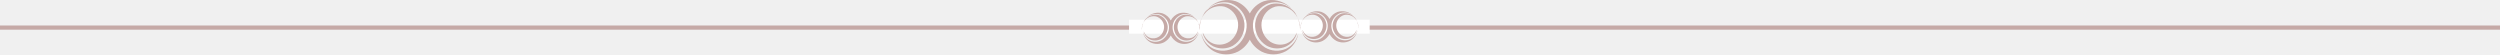
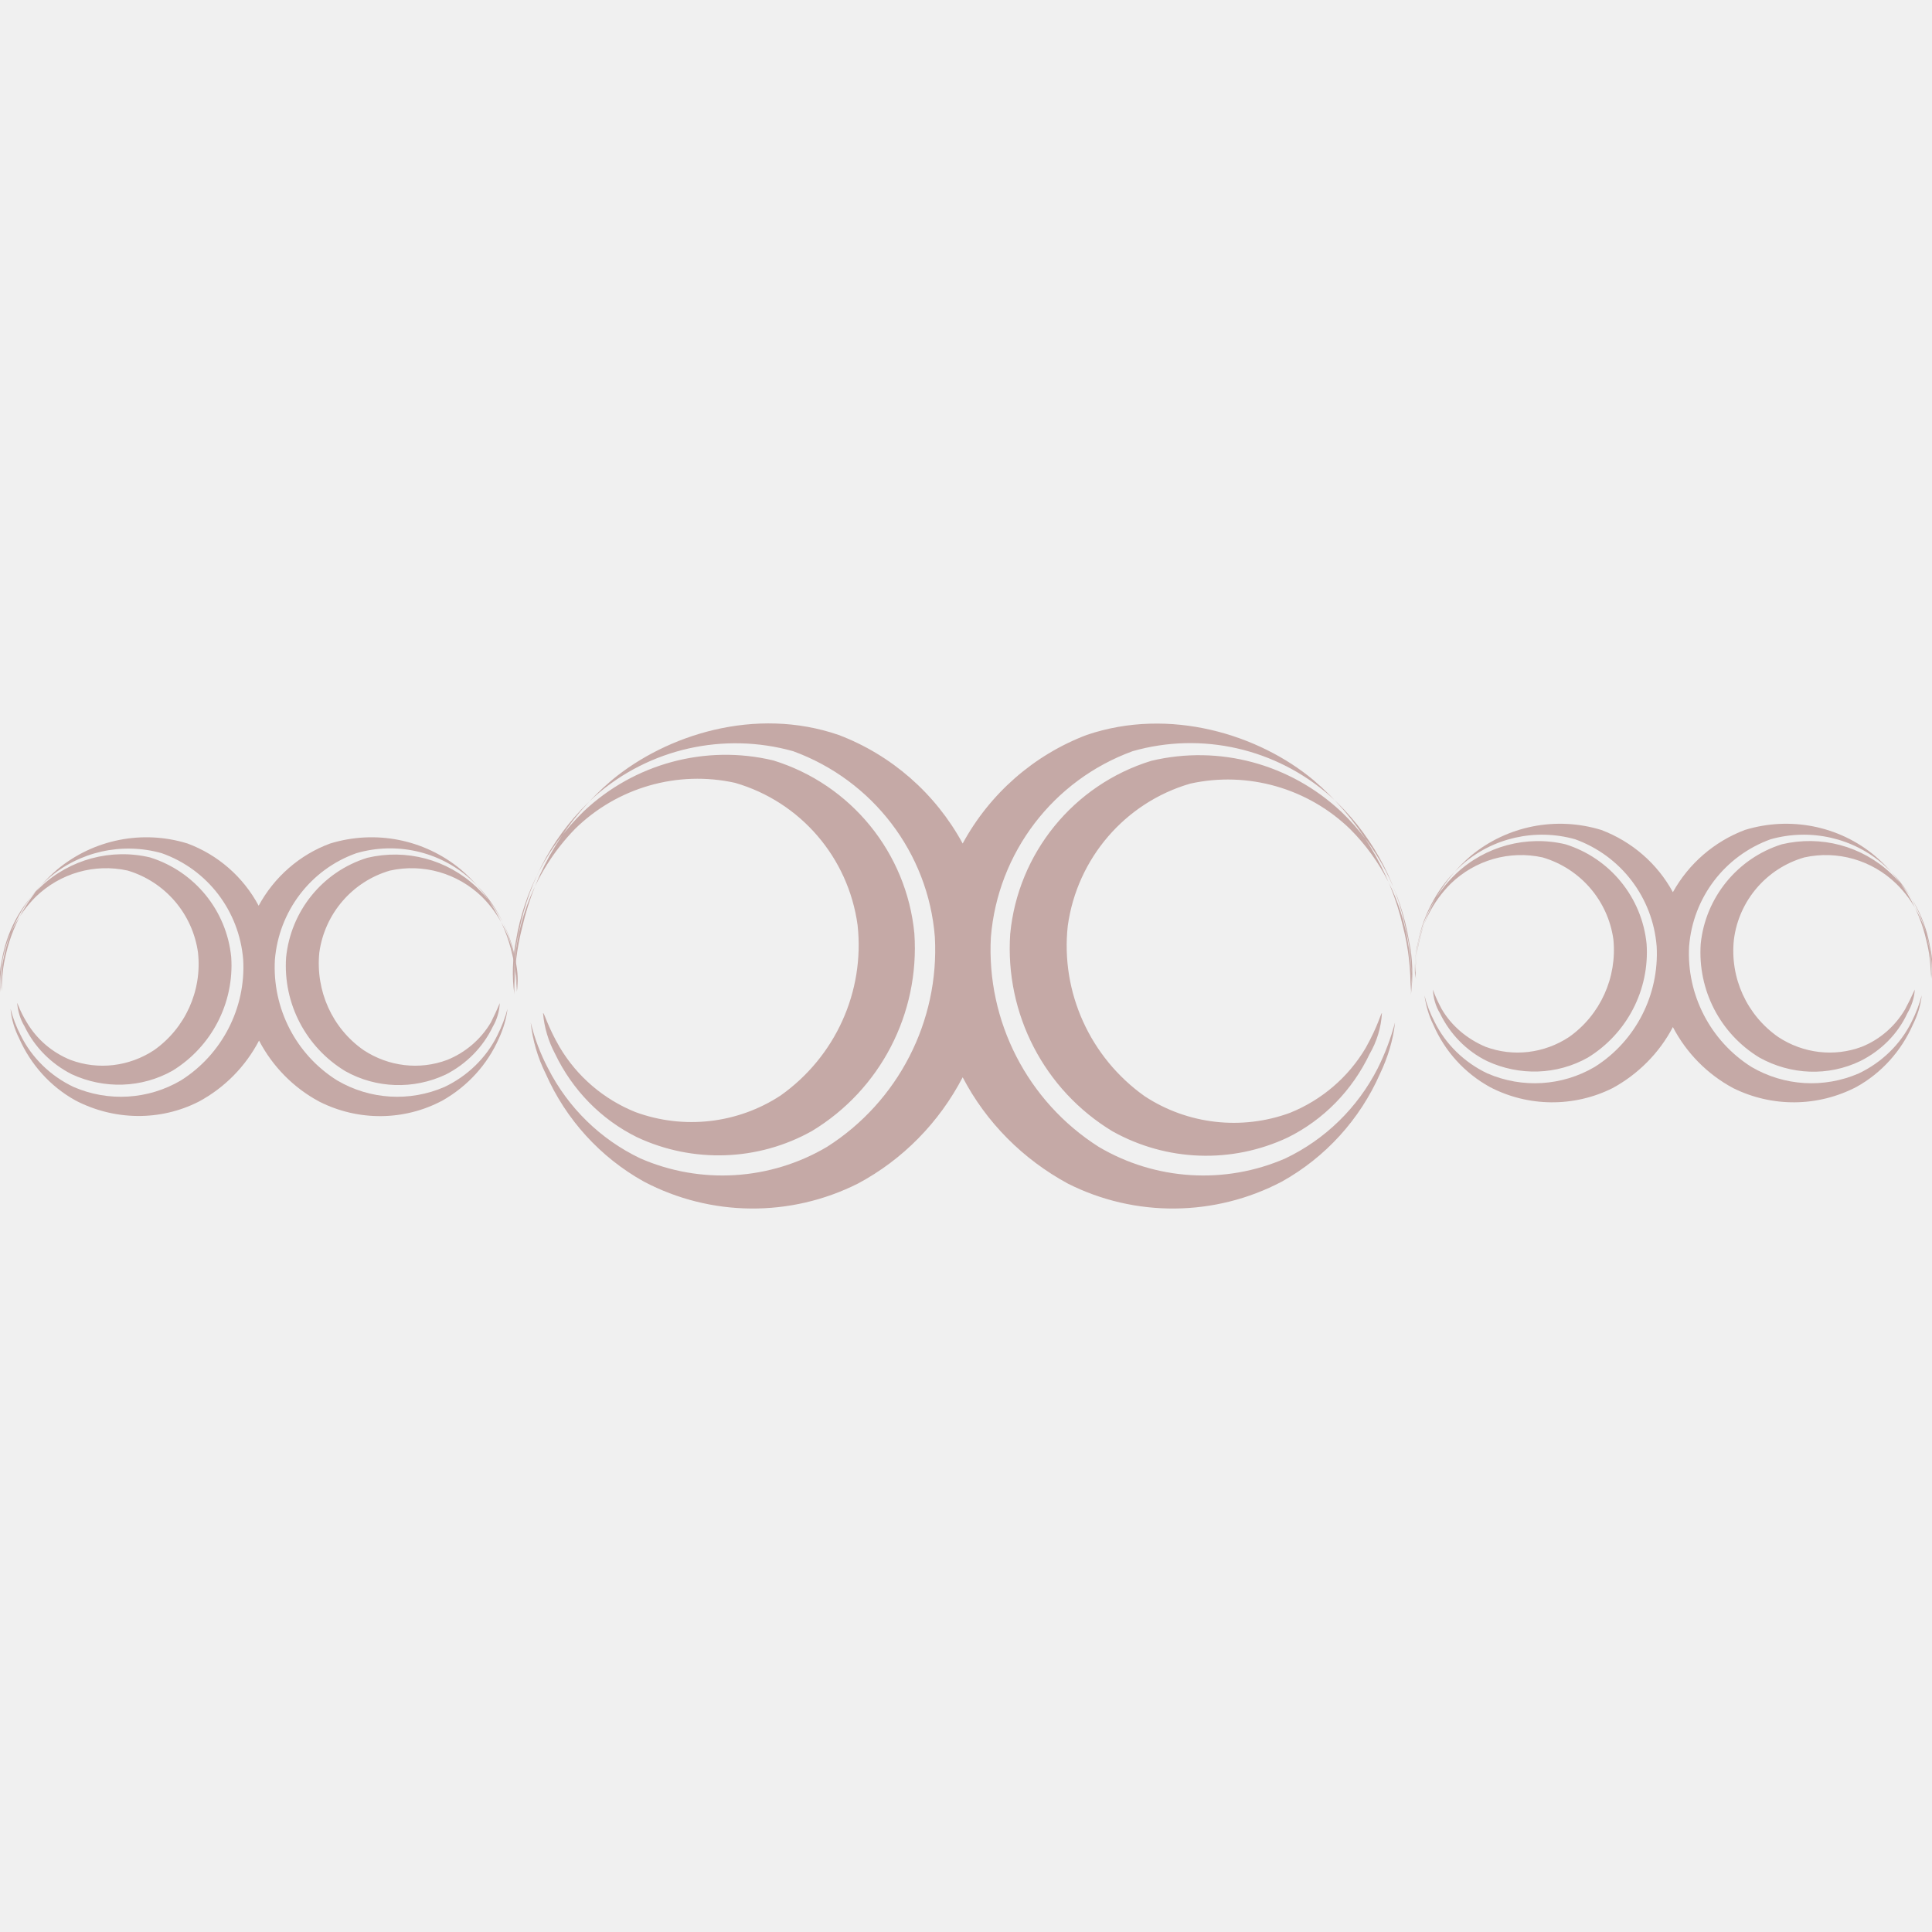
- <svg xmlns="http://www.w3.org/2000/svg" width="1639.213" height="35.656" viewBox="0 0 1639.213 35.656">
-   <g id="Group_28" data-name="Group 28" transform="translate(409.54 -57.599)">
-     <g id="Group_27" data-name="Group 27" transform="translate(19.46 74.315)">
-       <rect id="Rectangle_8" data-name="Rectangle 8" width="1639.213" height="2.758" transform="translate(-429)" fill="#c5a9a6" />
-     </g>
-     <rect id="Rectangle_9" data-name="Rectangle 9" width="157.77" height="9.118" transform="translate(330.77 70.542)" fill="#fff" />
-     <path id="Path_13" data-name="Path 13" d="M89.483,66.428a17.3,17.3,0,0,1,9.138-7.987c6.1-2.089,12.668-.029,16.69,3.336A20.051,20.051,0,0,1,121.9,72.6a17.968,17.968,0,0,1,.551,4.748,13.709,13.709,0,0,0-.319-4.458,17.972,17.972,0,0,0-5.609-9.941,15.6,15.6,0,0,0-14.534-3.3A15.876,15.876,0,0,0,91.562,73.322,17.149,17.149,0,0,0,99.5,88.746a15.107,15.107,0,0,0,13.731.841,14.534,14.534,0,0,0,6.788-6.624,16.679,16.679,0,0,0,1.276-3.394,11.448,11.448,0,0,1-1.112,3.771,16.751,16.751,0,0,1-7.214,7.929,17.247,17.247,0,0,1-15.762.155A18.778,18.778,0,0,1,89.483,83.6a18.7,18.7,0,0,1-7.717,7.823,17.226,17.226,0,0,1-15.752-.155,16.729,16.729,0,0,1-7.223-7.929,11.447,11.447,0,0,1-1.112-3.771,16.175,16.175,0,0,0,1.267,3.394,14.656,14.656,0,0,0,6.8,6.624,15.108,15.108,0,0,0,13.731-.841,17.169,17.169,0,0,0,7.939-15.424A15.891,15.891,0,0,0,76.989,59.649a15.62,15.62,0,0,0-14.544,3.3,18.008,18.008,0,0,0-5.6,9.941,13.935,13.935,0,0,0-.329,4.458,18.868,18.868,0,0,1,.561-4.748,20.111,20.111,0,0,1,6.585-10.821c4.023-3.365,10.589-5.425,16.69-3.336A17.286,17.286,0,0,1,89.483,66.428ZM58.626,78.883c.077-.048.309.948,1.228,2.495a11.464,11.464,0,0,0,5.56,4.767,11.934,11.934,0,0,0,10.7-1.228,13.557,13.557,0,0,0,5.657-12.523,12.682,12.682,0,0,0-9.012-10.463A12.915,12.915,0,0,0,60.985,65.3a15.957,15.957,0,0,0-4.458,12.2,11.234,11.234,0,0,1,.126-3.974,16.9,16.9,0,0,1,4.98-9.486A15.176,15.176,0,0,1,75.6,60.3,14.836,14.836,0,0,1,85.982,73.032,15.727,15.727,0,0,1,78.44,87.557a14.08,14.08,0,0,1-12.871.455,13.261,13.261,0,0,1-6.024-6.131,7.026,7.026,0,0,1-.919-3Zm61.714,0a6.907,6.907,0,0,1-.909,3,13.2,13.2,0,0,1-6.034,6.131,14.08,14.08,0,0,1-12.871-.455,15.72,15.72,0,0,1-7.533-14.524A14.826,14.826,0,0,1,103.369,60.3a15.2,15.2,0,0,1,13.973,3.742,16.879,16.879,0,0,1,4.97,9.486,11.426,11.426,0,0,1,.135,3.974,14.917,14.917,0,0,0-.193-3.752A15.193,15.193,0,0,0,117.99,65.3a12.922,12.922,0,0,0-11.768-3.365,12.682,12.682,0,0,0-9.012,10.463,13.537,13.537,0,0,0,5.657,12.523,11.912,11.912,0,0,0,10.685,1.228,11.374,11.374,0,0,0,5.56-4.767C120.04,79.83,120.272,78.834,120.34,78.883Z" transform="translate(320.443 0)" fill="#c5a9a6" />
-     <path id="Path_14" data-name="Path 14" d="M71.527,63.531a9.929,9.929,0,0,1,5.251-4.584,10.234,10.234,0,0,1,9.6,1.905,11.56,11.56,0,0,1,3.791,6.237,11.02,11.02,0,0,1,.319,2.717,8,8,0,0,0-.184-2.553,10.424,10.424,0,0,0-3.23-5.725,8.937,8.937,0,0,0-8.355-1.886,9.09,9.09,0,0,0-6,7.852,9.869,9.869,0,0,0,4.564,8.877,8.683,8.683,0,0,0,7.9.474,8.376,8.376,0,0,0,3.907-3.81,9.878,9.878,0,0,0,.735-1.944,6.914,6.914,0,0,1-.638,2.166,9.73,9.73,0,0,1-4.158,4.564,9.887,9.887,0,0,1-9.061.087,10.782,10.782,0,0,1-4.448-4.5,10.706,10.706,0,0,1-4.439,4.5,9.888,9.888,0,0,1-9.061-.087,9.65,9.65,0,0,1-4.148-4.564,6.3,6.3,0,0,1-.638-2.166,9.125,9.125,0,0,0,.735,1.944,8.33,8.33,0,0,0,3.907,3.81,8.664,8.664,0,0,0,7.891-.474A9.869,9.869,0,0,0,70.337,67.5a9.09,9.09,0,0,0-6-7.852,8.937,8.937,0,0,0-8.355,1.886,10.424,10.424,0,0,0-3.23,5.725,8,8,0,0,0-.184,2.553,10.452,10.452,0,0,1,.319-2.717,11.62,11.62,0,0,1,3.791-6.237,10.226,10.226,0,0,1,9.593-1.905A9.86,9.86,0,0,1,71.527,63.531ZM53.782,70.7c.039-.019.184.551.706,1.431a6.624,6.624,0,0,0,3.2,2.746,6.841,6.841,0,0,0,6.15-.716,7.765,7.765,0,0,0,3.249-7.194,7.272,7.272,0,0,0-5.183-6.015,7.4,7.4,0,0,0-6.759,1.934,8.782,8.782,0,0,0-2.466,4.864,8.893,8.893,0,0,0-.106,2.156,6.737,6.737,0,0,1,.077-2.292,9.708,9.708,0,0,1,2.862-5.454,8.743,8.743,0,0,1,8.036-2.147,8.516,8.516,0,0,1,5.966,7.32,9.039,9.039,0,0,1-4.332,8.355,8.092,8.092,0,0,1-7.407.261,7.6,7.6,0,0,1-3.462-3.529,4.11,4.11,0,0,1-.532-1.721Zm35.489,0a3.874,3.874,0,0,1-.513,1.721,7.627,7.627,0,0,1-3.472,3.529,8.072,8.072,0,0,1-7.4-.261,9.046,9.046,0,0,1-4.342-8.355,8.516,8.516,0,0,1,5.966-7.32,8.743,8.743,0,0,1,8.036,2.147,9.647,9.647,0,0,1,2.862,5.454A6.737,6.737,0,0,1,90.49,69.9a9.571,9.571,0,0,0-.106-2.156,8.759,8.759,0,0,0-2.456-4.864,7.428,7.428,0,0,0-6.769-1.934,7.3,7.3,0,0,0-5.193,6.015,7.812,7.812,0,0,0,3.259,7.194,6.841,6.841,0,0,0,6.15.716,6.624,6.624,0,0,0,3.2-2.746A11.015,11.015,0,0,0,89.271,70.7Z" transform="translate(286.597 7.451)" fill="#c5a9a6" />
-     <path id="Path_15" data-name="Path 15" d="M87.551,58.845a10.251,10.251,0,0,1,9.593,1.9,11.573,11.573,0,0,1,3.791,6.228,10.019,10.019,0,0,1,.319,2.727,7.652,7.652,0,0,0-.184-2.553,10.394,10.394,0,0,0-3.23-5.725,8.971,8.971,0,0,0-8.355-1.9,9.131,9.131,0,0,0-6,7.862,9.9,9.9,0,0,0,4.564,8.877,8.716,8.716,0,0,0,7.9.483,8.357,8.357,0,0,0,3.9-3.82,8.919,8.919,0,0,0,.745-1.944,6.5,6.5,0,0,1-.648,2.166A9.642,9.642,0,0,1,95.8,77.721a9.917,9.917,0,0,1-9.061.087,10.706,10.706,0,0,1-4.439-4.5,10.782,10.782,0,0,1-4.448,4.5,9.9,9.9,0,0,1-9.051-.087,9.671,9.671,0,0,1-4.158-4.564A6.81,6.81,0,0,1,64,70.991a9.636,9.636,0,0,0,.745,1.944,8.34,8.34,0,0,0,3.907,3.82,8.7,8.7,0,0,0,7.891-.483A9.86,9.86,0,0,0,81.1,67.394a9.121,9.121,0,0,0-5.986-7.862,8.984,8.984,0,0,0-8.365,1.9,10.31,10.31,0,0,0-3.22,5.725,7.873,7.873,0,0,0-.193,2.553,11.112,11.112,0,0,1,.319-2.727,11.573,11.573,0,0,1,3.791-6.228,10.265,10.265,0,0,1,9.6-1.9A9.929,9.929,0,0,1,82.3,63.429,9.86,9.86,0,0,1,87.551,58.845Zm12.494,11.749a3.933,3.933,0,0,1-.532,1.721,7.5,7.5,0,0,1-3.462,3.52,8.059,8.059,0,0,1-7.407-.251,9.076,9.076,0,0,1-4.332-8.355,8.542,8.542,0,0,1,5.966-7.32,8.744,8.744,0,0,1,8.036,2.147,9.647,9.647,0,0,1,2.862,5.454,6.449,6.449,0,0,1,.077,2.292,8.891,8.891,0,0,0-.106-2.156,8.752,8.752,0,0,0-2.466-4.864,7.393,7.393,0,0,0-6.759-1.934,7.272,7.272,0,0,0-5.183,6.015A7.752,7.752,0,0,0,90,74.056a6.839,6.839,0,0,0,6.15.716,6.594,6.594,0,0,0,3.191-2.746,14.642,14.642,0,0,0,.706-1.431ZM65.252,72.026a6.67,6.67,0,0,0,3.2,2.746,6.843,6.843,0,0,0,6.15-.716,7.792,7.792,0,0,0,3.259-7.195,7.282,7.282,0,0,0-5.193-6.015,7.4,7.4,0,0,0-6.759,1.934,8.666,8.666,0,0,0-2.456,4.864,9.315,9.315,0,0,0-.116,2.156,6.754,6.754,0,0,1,.077-2.292,9.647,9.647,0,0,1,2.862-5.454,8.743,8.743,0,0,1,8.036-2.147,8.528,8.528,0,0,1,5.966,7.32,9.058,9.058,0,0,1-4.332,8.355,8.06,8.06,0,0,1-7.407.251,7.542,7.542,0,0,1-3.462-3.52,3.822,3.822,0,0,1-.522-1.721A15.711,15.711,0,0,0,65.252,72.026Z" transform="translate(379.921 6.577)" fill="#c5a9a6" />
+ <svg xmlns="http://www.w3.org/2000/svg" version="1.1" id="Layer_1" x="0px" y="0px" viewBox="0 0 500 500" style="enable-background:new 0 0 500 500;" xml:space="preserve">
+   <style type="text/css">
+ 	.st0{fill:#C5A9A6;}
+ </style>
+   <g id="Group_28" transform="translate(409.54 -57.599)">
+     <path id="Path_13" class="st0" d="M-160.4,275.9c7-12.9,18.4-22.9,32.1-28.1c21.5-7.3,44.6-0.1,58.7,11.7   c11.6,9.9,19.8,23.2,23.2,38.1c1.4,5.5,2,11.1,1.9,16.7c0.5-5.3,0.1-10.6-1.1-15.7c-2.6-13.5-9.5-25.8-19.7-35   c-14-12.3-33.2-16.7-51.1-11.6c-20.6,7.5-34.9,26.3-36.7,48.1c-1.2,21.8,9.5,42.6,27.9,54.3c14.7,8.7,32.7,9.8,48.3,3   c10.3-4.9,18.7-13.1,23.9-23.3c1.9-3.8,3.4-7.8,4.5-11.9c-0.5,4.6-1.9,9.1-3.9,13.3c-5.2,11.8-14.1,21.6-25.4,27.9   c-17.3,9.1-38,9.3-55.4,0.5c-11.6-6.3-21.1-15.8-27.2-27.5c-6.1,11.7-15.5,21.3-27.1,27.5c-17.5,8.8-38.1,8.6-55.4-0.5   c-11.3-6.3-20.2-16.1-25.4-27.9c-2.1-4.2-3.4-8.7-3.9-13.3c1,4.1,2.5,8.1,4.5,11.9c5.2,10.2,13.6,18.4,23.9,23.3   c15.6,6.8,33.6,5.7,48.3-3c18.4-11.7,29.1-32.5,27.9-54.3c-1.7-21.8-16.1-40.6-36.7-48.1c-17.9-5-37.2-0.7-51.2,11.6   c-10.2,9.2-17.1,21.5-19.7,35c-1.2,5.1-1.6,10.4-1.2,15.7c-0.1-5.6,0.6-11.2,2-16.7c3.4-14.9,11.5-28.2,23.2-38.1   c14.2-11.8,37.2-19.1,58.7-11.7C-178.8,253-167.4,263-160.4,275.9z M-269,319.8c0.3-0.2,1.1,3.3,4.3,8.8   c4.5,7.6,11.4,13.5,19.6,16.8c12.5,4.6,26.5,3,37.6-4.3c14.1-10,21.8-26.8,19.9-44.1c-2.4-17.5-14.8-31.9-31.7-36.8   c-14.9-3.3-30.5,1.2-41.4,11.9c-11.1,11.4-16.8,27-15.7,42.9c-0.7-4.6-0.5-9.4,0.4-14c2.1-12.7,8.2-24.4,17.5-33.4   c13.1-12.4,31.6-17.4,49.1-13.2c20.1,6.2,34.5,23.9,36.5,44.8c1.4,20.7-8.8,40.4-26.5,51.1c-13.9,7.8-30.8,8.4-45.3,1.6   c-9.3-4.6-16.7-12.2-21.2-21.6C-267.6,327.1-268.7,323.5-269,319.8L-269,319.8z M-51.9,319.8c-0.2,3.7-1.3,7.3-3.2,10.6   c-4.5,9.4-11.9,17-21.2,21.6c-14.5,6.8-31.3,6.2-45.3-1.6c-17.7-10.7-27.9-30.4-26.5-51.1c2-20.9,16.4-38.6,36.5-44.8   c17.6-4.2,36,0.8,49.2,13.2c9.3,8.9,15.4,20.6,17.5,33.4c1,4.6,1.1,9.3,0.5,14c0.3-4.4,0.1-8.8-0.7-13.2c-1.7-11.3-7-21.7-15-29.7   c-10.9-10.6-26.5-15.1-41.4-11.8c-16.9,4.9-29.3,19.4-31.7,36.8c-1.9,17.2,5.8,34.1,19.9,44.1c11.1,7.3,25.1,8.9,37.6,4.3   c8.2-3.3,15.1-9.2,19.6-16.8C-52.9,323.1-52.1,319.6-51.9,319.8z" />
+     <path id="Path_14" class="st0" d="M-342.6,292c4-7.4,10.6-13.2,18.5-16.1c11.7-3.6,24.4-1.1,33.8,6.7c6.7,5.7,11.4,13.4,13.3,21.9   c0.8,3.1,1.1,6.3,1.1,9.6c0.3-3,0-6-0.6-9c-1.5-7.8-5.5-14.8-11.4-20.1c-8-7.1-19.1-9.6-29.4-6.6c-11.9,4.2-20.1,15.1-21.1,27.6   c-0.7,12.5,5.4,24.5,16.1,31.2c8.5,5,18.8,5.6,27.8,1.7c5.9-2.8,10.8-7.5,13.7-13.4c1.1-2.2,2-4.5,2.6-6.8   c-0.3,2.6-1.1,5.2-2.2,7.6c-3,6.8-8.1,12.4-14.6,16.1c-9.9,5.3-21.8,5.4-31.9,0.3c-6.7-3.6-12.1-9.1-15.6-15.8   c-3.5,6.7-8.9,12.2-15.6,15.8c-10,5.1-21.9,4.9-31.9-0.3c-6.5-3.6-11.6-9.3-14.6-16.1c-1.2-2.4-2-5-2.2-7.6   c0.6,2.4,1.5,4.7,2.6,6.8c2.9,5.9,7.8,10.6,13.7,13.4c9,3.9,19.3,3.3,27.8-1.7c10.6-6.7,16.8-18.7,16.1-31.2   c-1-12.6-9.2-23.4-21.1-27.6c-10.3-2.9-21.4-0.4-29.4,6.6c-5.9,5.3-9.8,12.4-11.4,20.1c-0.7,2.9-0.9,6-0.6,9c0-3.2,0.3-6.4,1.1-9.6   c2-8.6,6.6-16.2,13.3-21.9c9.4-7.8,22.1-10.3,33.7-6.7C-353.2,278.8-346.6,284.5-342.6,292z M-405.1,317.2c0.1-0.1,0.6,1.9,2.5,5   c2.6,4.4,6.6,7.8,11.3,9.7c7.2,2.7,15.2,1.7,21.6-2.5c8.1-5.7,12.5-15.4,11.4-25.3c-1.4-10-8.5-18.3-18.2-21.2   c-8.6-1.9-17.5,0.7-23.8,6.8c-4.6,4.6-7.7,10.6-8.7,17.1c-0.4,2.5-0.6,5.1-0.4,7.6c-0.4-2.7-0.3-5.4,0.3-8.1   c1.2-7.3,4.7-14.1,10.1-19.2c7.5-7.1,18.2-10,28.3-7.6c11.5,3.6,19.8,13.7,21,25.8c0.8,11.9-5.1,23.2-15.2,29.4   c-8,4.5-17.7,4.8-26.1,0.9c-5.3-2.7-9.6-7-12.2-12.4C-404.3,321.4-404.9,319.3-405.1,317.2L-405.1,317.2z M-280.2,317.2   c-0.1,2.1-0.7,4.2-1.8,6.1c-2.6,5.4-6.9,9.7-12.2,12.4c-8.3,3.9-18,3.6-26-0.9c-10.2-6.2-16.1-17.5-15.3-29.4   c1.2-12,9.4-22.2,21-25.8c10.1-2.4,20.7,0.4,28.3,7.6c5.4,5.1,8.9,11.9,10.1,19.2c0.6,2.6,0.7,5.4,0.3,8c0.2-2.5,0-5.1-0.4-7.6   c-1-6.5-4-12.5-8.6-17.1c-6.3-6.1-15.2-8.7-23.8-6.8c-9.7,2.8-16.9,11.1-18.3,21.2c-1,9.9,3.3,19.6,11.5,25.3   c6.4,4.2,14.4,5.2,21.6,2.5c4.7-1.9,8.7-5.3,11.3-9.7C-281.7,320.6-280.9,318.9-280.2,317.2z" />
+     <path id="Path_15" class="st0" d="M42,272.4c11.7-3.6,24.4-1.1,33.7,6.7c6.7,5.7,11.4,13.4,13.3,21.9c0.8,3.1,1.2,6.4,1.1,9.6   c0.3-3,0.1-6-0.6-9c-1.5-7.8-5.5-14.8-11.4-20.1c-8-7.1-19.1-9.6-29.4-6.7c-11.9,4.3-20.1,15.1-21.1,27.7   c-0.7,12.5,5.5,24.5,16.1,31.2c8.5,5,18.8,5.6,27.8,1.7c5.9-2.8,10.8-7.5,13.7-13.4c1.1-2.2,2-4.5,2.6-6.8   c-0.3,2.7-1.1,5.2-2.3,7.6c-3,6.8-8.1,12.5-14.6,16.1c-10,5.2-21.8,5.3-31.9,0.3c-6.7-3.6-12.1-9.1-15.6-15.8   c-3.5,6.7-9,12.2-15.6,15.8c-10,5-21.9,4.9-31.8-0.3c-6.5-3.6-11.6-9.2-14.6-16.1c-1.2-2.4-1.9-5-2.3-7.6c0.6,2.4,1.5,4.7,2.6,6.8   c2.9,5.9,7.8,10.6,13.7,13.4c9,3.9,19.3,3.3,27.8-1.7c10.6-6.7,16.7-18.7,16-31.2c-1-12.6-9.2-23.4-21.1-27.7   c-10.3-2.9-21.4-0.4-29.4,6.7c-5.9,5.3-9.8,12.4-11.3,20.1c-0.7,2.9-0.9,6-0.7,9c0-3.2,0.4-6.5,1.1-9.6c2-8.5,6.6-16.2,13.3-21.9   c9.4-7.8,22.1-10.3,33.8-6.7c7.9,3,14.5,8.7,18.5,16.1C27.5,281.1,34.1,275.4,42,272.4z M86,313.7c-0.1,2.1-0.8,4.2-1.9,6.1   c-2.5,5.4-6.8,9.7-12.2,12.4c-8.3,4-18,3.6-26.1-0.9c-10.2-6.2-16-17.5-15.2-29.4c1.2-12,9.5-22.2,21-25.8   c10.1-2.4,20.7,0.4,28.3,7.6c5.4,5.1,8.9,11.9,10.1,19.2c0.6,2.6,0.7,5.4,0.3,8.1c0.2-2.5,0.1-5.1-0.4-7.6c-1-6.5-4-12.5-8.7-17.1   c-6.3-6.1-15.2-8.7-23.8-6.8c-9.7,2.8-16.9,11.1-18.2,21.2c-1.1,9.9,3.3,19.6,11.5,25.3c6.4,4.2,14.4,5.2,21.6,2.5   c4.7-1.9,8.6-5.3,11.2-9.7C84.4,317.1,85.2,315.5,86,313.7L86,313.7z M-36.4,318.8c2.6,4.4,6.6,7.7,11.3,9.7   c7.2,2.7,15.2,1.7,21.6-2.5c8.1-5.7,12.5-15.4,11.5-25.3c-1.4-10-8.5-18.3-18.3-21.2c-8.6-1.9-17.5,0.7-23.8,6.8   c-4.6,4.6-7.7,10.6-8.6,17.1c-0.4,2.5-0.6,5-0.4,7.6c-0.4-2.7-0.3-5.4,0.3-8.1c1.2-7.3,4.7-14.1,10.1-19.2   c7.5-7.1,18.2-10,28.3-7.6c11.5,3.6,19.8,13.7,21,25.8c0.8,11.9-5.1,23.2-15.2,29.4c-8,4.5-17.7,4.8-26.1,0.9   c-5.3-2.6-9.6-7-12.2-12.4c-1.1-1.8-1.7-3.9-1.8-6.1C-38.1,315.5-37.3,317.1-36.4,318.8z" />
  </g>
</svg>
